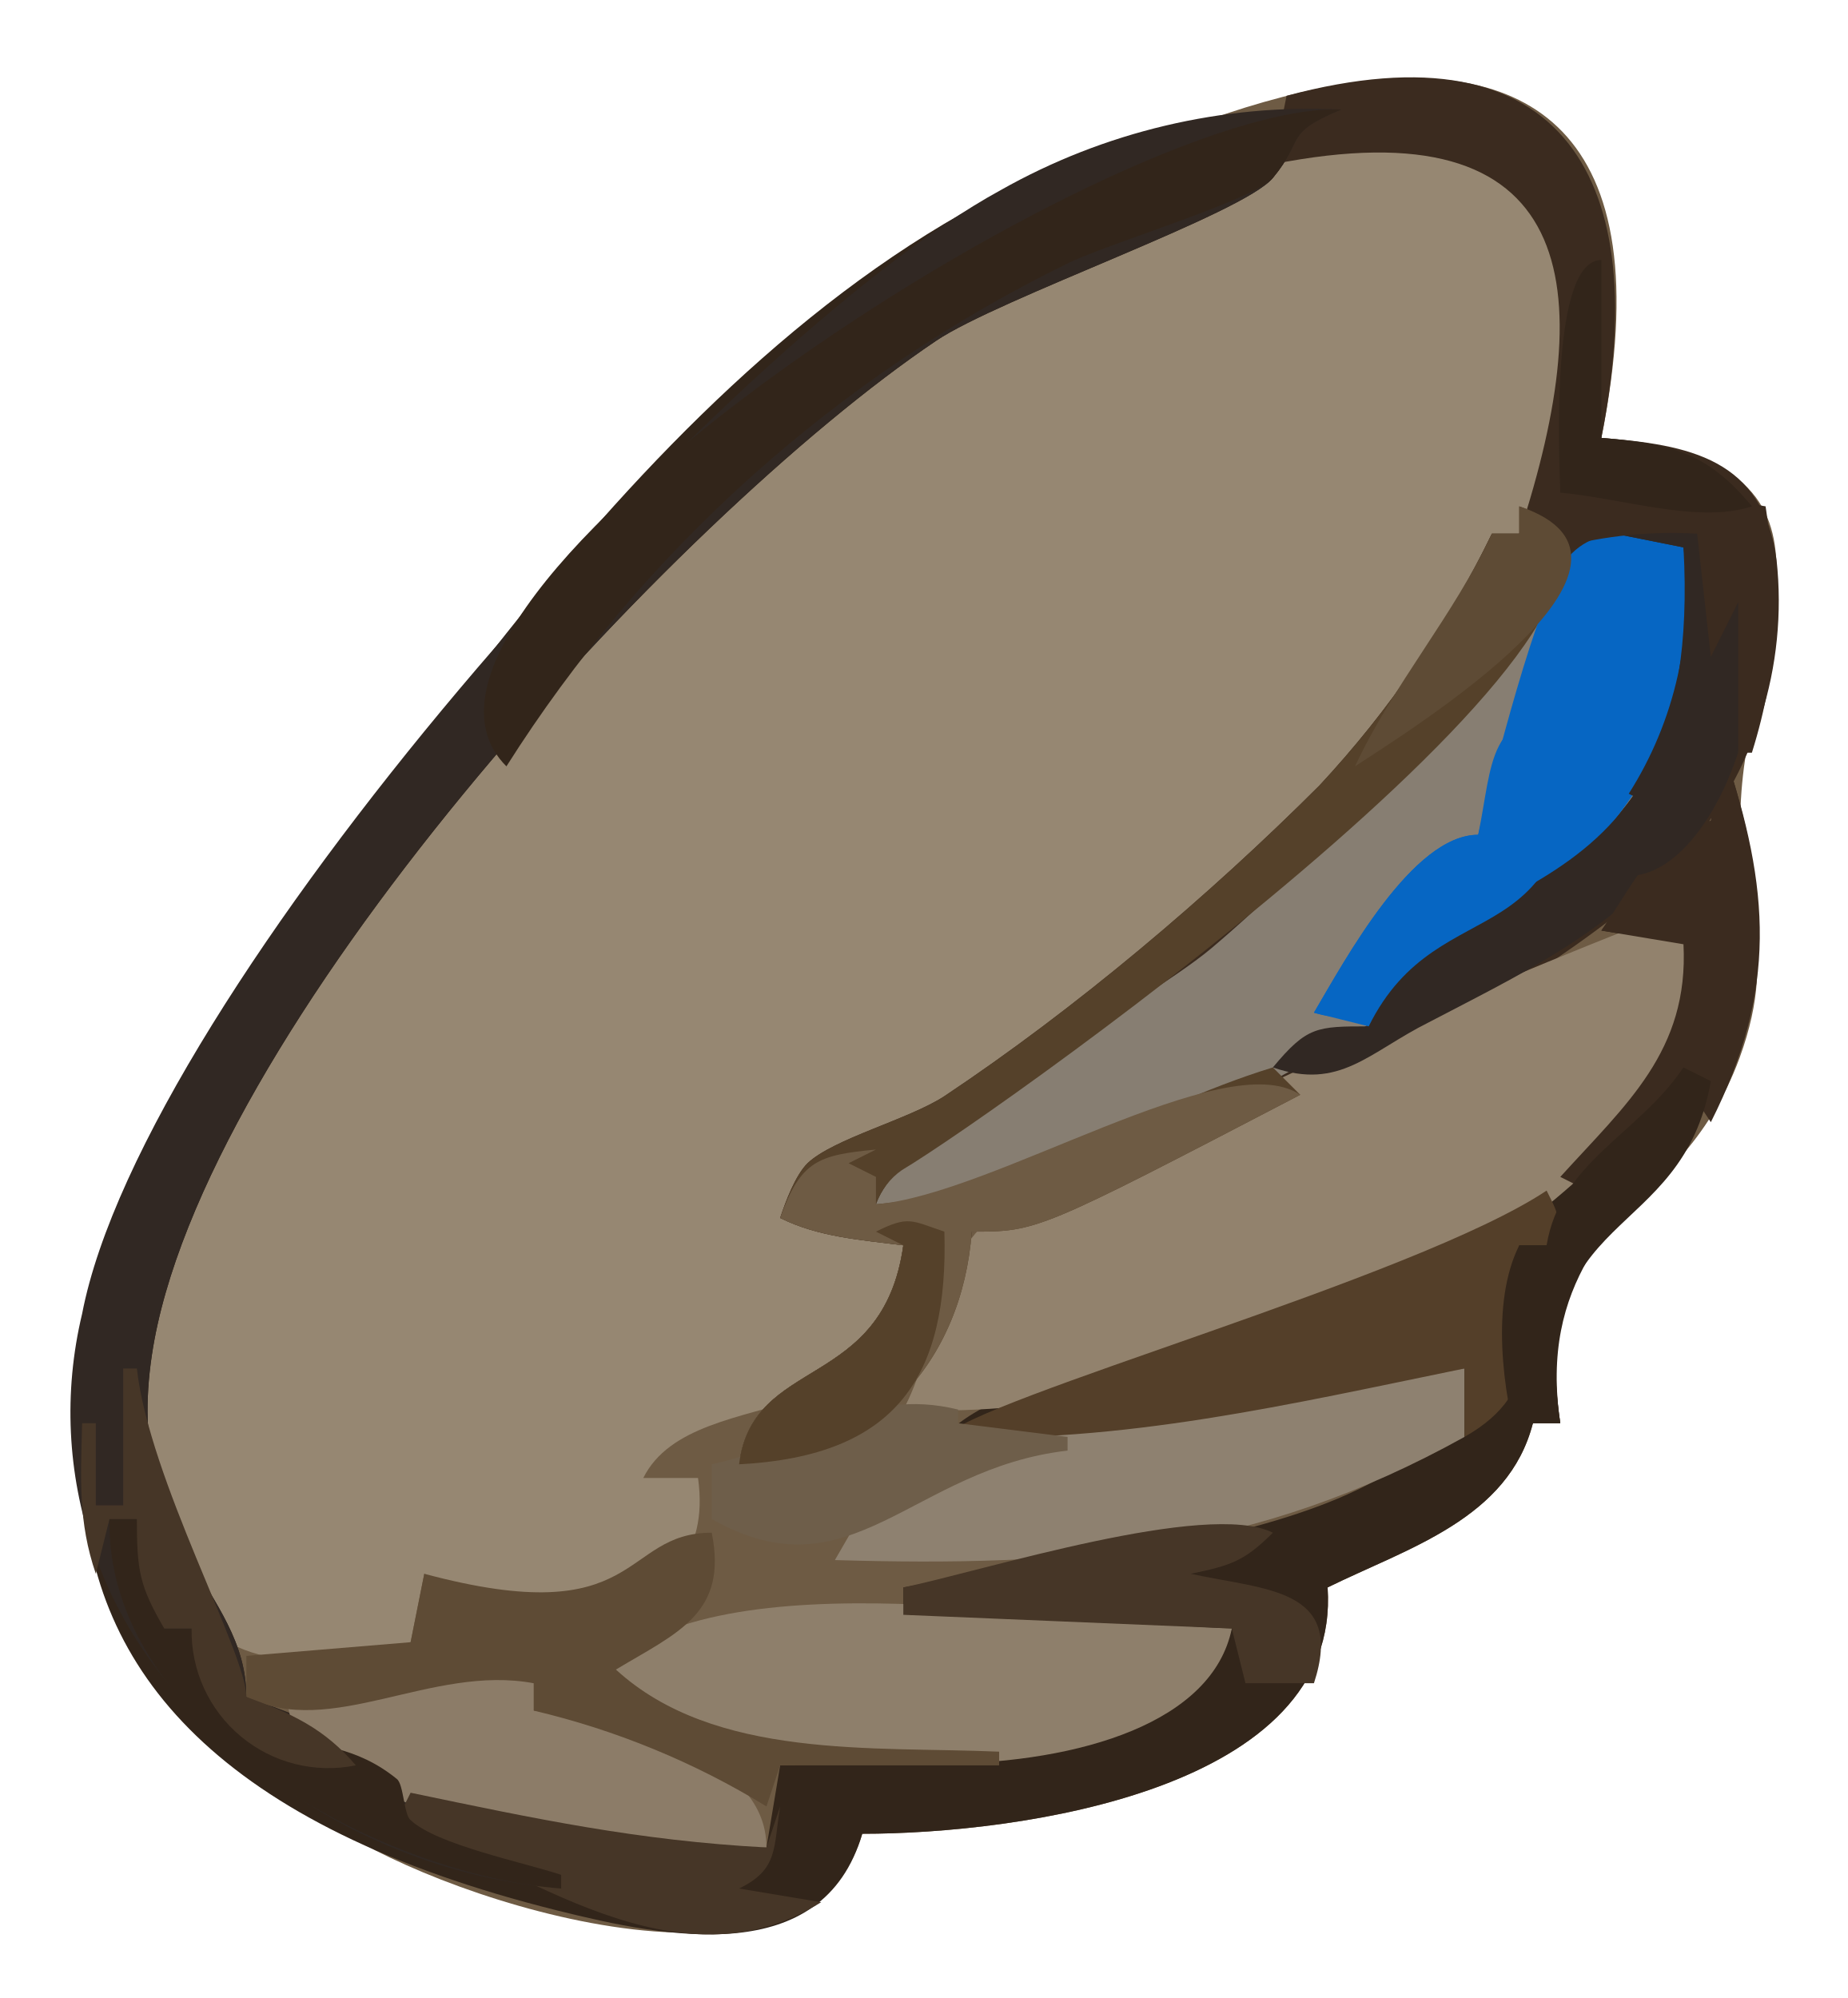
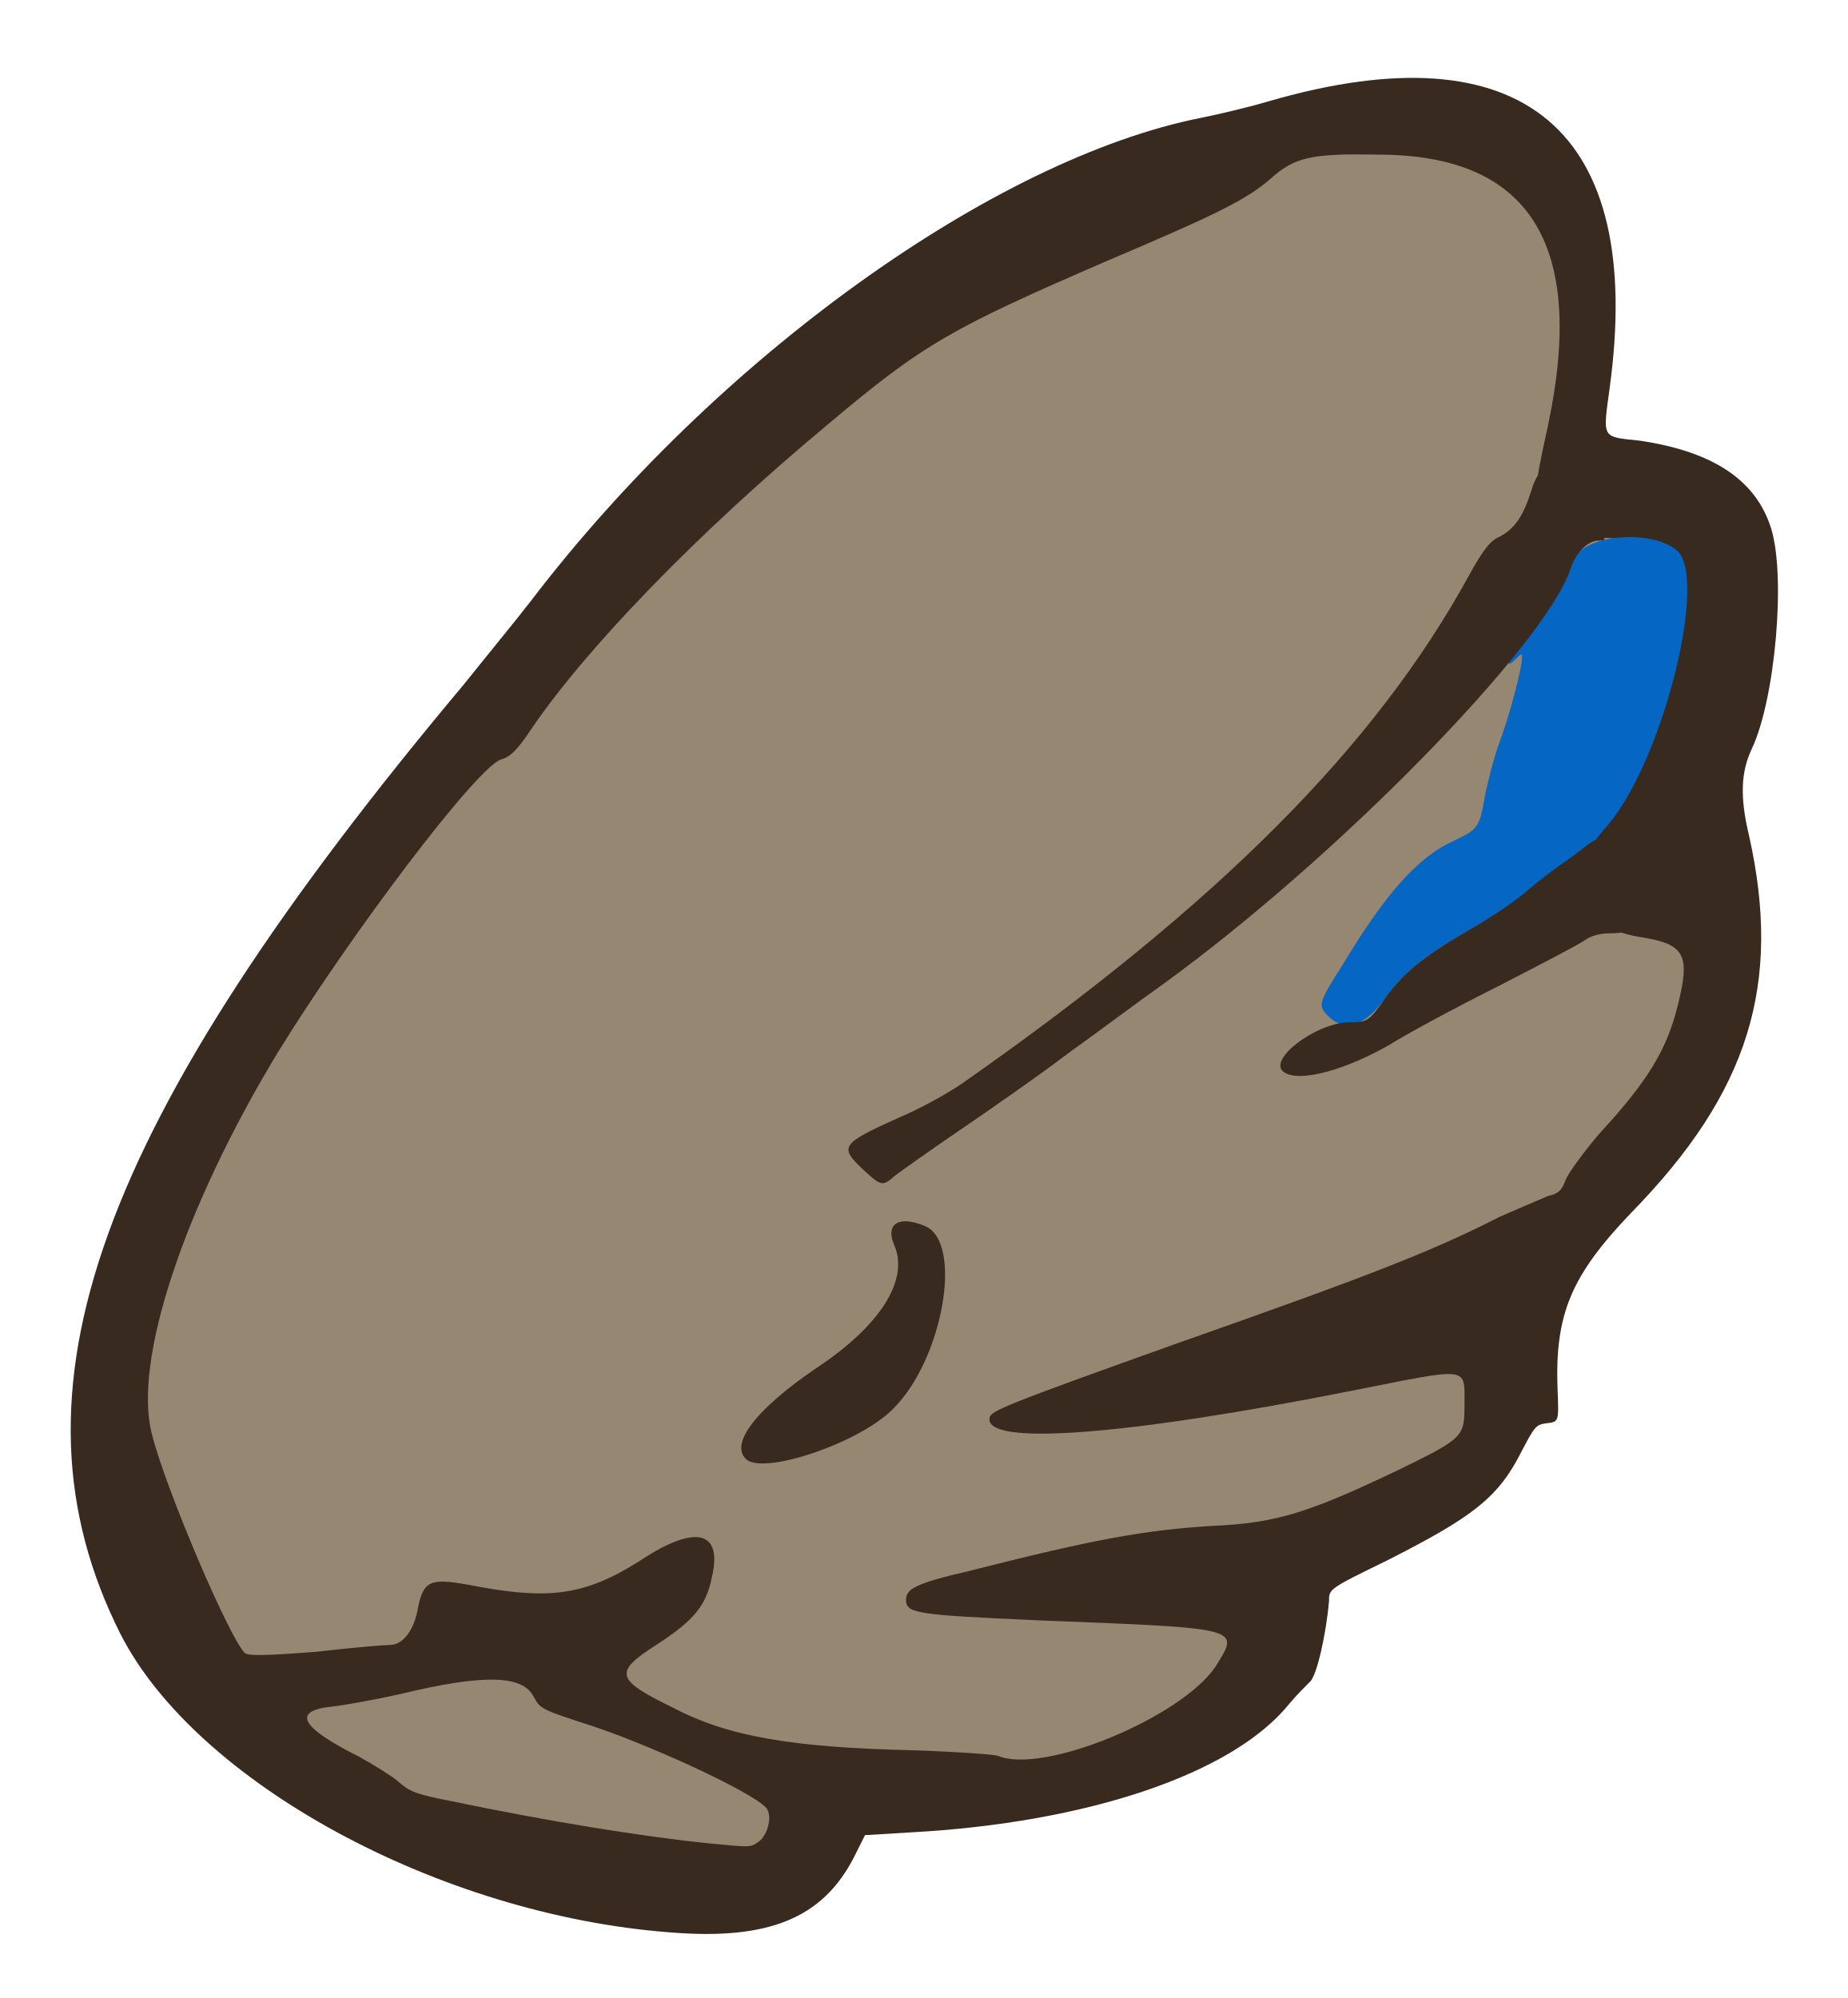
- <svg xmlns="http://www.w3.org/2000/svg" width="135" height="146" viewBox="0 0 135 146">
-   <path fill="#6e5b44" d="M114 104h-2c-1.8 7-9.1 9.1-15 12 1 14.8-22.6 18-34 18-3.9 13.4-30 5.1-38.4-.4C-6.9 112.7 6.5 88.9 24 64c9.9-14 20.7-27.4 34.1-38.3C75.7 11.3 126.2-13.9 117 32c19.8 1.6 10.9 14 10.2 26.4-.5 7.3 3 10.4-.1 18.9-4.6 12.5-15.4 11.1-13.1 26.7" />
-   <path fill="#968772" d="M47 108h4c1.6 11.5-12.9 10.8-20 7l-1 5c-19.2 6.4-22.8-11-18.5-25.8 6.6-22.4 32.4-51 50.4-66 7.9-6.6 51.3-34.6 52.3-8.3.3 7.1 0 12.6-3.2 19.1h-2c-4.1 16.5-26 33.1-39.7 42-3.5 2.3-10.6 4.6-12.3 8l9 2c1.7 14.7-15.2 9.4-19 17" />
-   <path fill="#32251a" d="M98 8c-4.3 1.8-2.6 2.1-5 5-2.1 2.6-20 8.8-24.6 11.9-19.3 13-53.8 50.7-57.3 74.1C9 112.9 18 116 18 124c15.6 5.5 19.6 10.5 38 11l1-6c8.5-.3 29.9-.7 33-10l-24-1v-2c10.5-2 39.9-3.4 41-16-12.7 2.6-25 5.5-38 5 7.4-8.8 58.1-9.5 54-36l-6-1c2-2.8 4.4-8 8-8l1-5c10.4 31.2-15.1 28.3-12 49h-2c-1.8 7-9.1 9.1-15 12 1 14.8-22.6 18-34 18-2.9 9.9-14.3 7.6-22.3 5.6-49.3-12.3-37.8-45.3-15.8-76.9C41.6 38.7 66 7.5 98 8" />
-   <path fill="#3b2b1f" d="m93 12 1-5c20.5-5.5 26.7 6.4 23 25 6.4.5 11.8 1.5 12.8 8.9a28 28 0 0 1-6.8 21.5C116 70.8 81.6 90 71 90c-.7 9.5-7.1 16.7-17 17 1-8 10.5-5.3 12-16-3.1-.4-6.2-.6-9-2 .4-1.2 1.1-3.1 2-4 1.9-1.8 7.4-3.2 10-4.9 9.6-6.4 19.3-14.6 27.4-22.7A75 75 0 0 0 109 39h2c6-18.3 4.2-31.4-18-27" />
-   <path fill="#92826d" d="M66 103c2.3-4.2 2.5-10.7 6.2-13.8A525 525 0 0 1 119 67.9c1.2-.1 3.7-.4 4.5.6 1.5 1.9 0 6.1-.9 8C114.3 94.3 84.1 104 66 103" />
-   <path fill="#312823" d="M98 8c-4.3 1.8-2.6 2.1-5 5-2.1 2.6-20 8.8-24.6 11.9-19.3 13-53.8 50.7-57.3 74.1C9 112.9 18 116 18 124c3.8 1.3 12 4.7 12 9l11 4v1a41 41 0 0 1-24.5-10.8A31 31 0 0 1 6 96c4.5-23.4 46.6-70.9 67.1-82.1A46 46 0 0 1 98 8" />
-   <path fill="#877e72" d="M64 88c1.9-5.6 19-14.1 24.5-18.7 7.9-6.7 14.1-14.1 20.6-22.1s18.5-15.1 14.6 2.4C119.9 66.6 80.9 89.2 64 88" />
-   <path fill="#55412a" d="M64 88c10.8-.9 18.9-6.9 29-10l2 2C75.8 90 75.8 90 71 90c-.7 9.5-7.1 16.7-17 17 1-8 10.5-5.3 12-16-3.1-.4-6.2-.6-9-2 .4-1.2 1.1-3.1 2-4 1.9-1.8 7.4-3.2 10-4.9 9.6-6.4 19.3-14.6 27.4-22.7A75 75 0 0 0 109 39h2v-2c16.5 5.5-37.7 44.1-45.1 48.5q-1.3.9-1.9 2.5" />
-   <path fill="#8e7f6b" d="M90 119c-2.8 13.7-38.3 11.7-46 3 9-8.4 33.6-3.4 46-3" />
-   <path fill="#8e8170" d="M61 114c1.6-2.7 3.1-6 6.3-7.3 8.7-3.5 30.4-7.4 39.7-6.7v5c-15.3 8.5-28.8 9.5-46 9" />
-   <path fill="#0666c3" d="M96 74c2.3-3.9 7.2-13 12-13 .9-3.7 4.4-17.8 6.6-20.3 1.3-1.5 3.1-1.8 4.9-1.8 17.8-.5-10.1 39.4-23.5 35.1" />
-   <path fill="#32251a" d="M98 8c-4.3 1.8-2.6 2.1-5 5-1.3 1.6-12.4 4.9-15.1 6.3A101 101 0 0 0 37 56C25.1 44.1 81.2 7.4 98 8" />
-   <path fill="#8c7c68" d="M56 135c-6.5.4-35-1.1-35-11 6.2-1.3 12-4 18-1v2c5.8.7 17 3 17 10" />
-   <path fill="#5e4b35" d="M45 122c7.2 6.6 18.8 5.6 28 6v1H57l-1 3a58 58 0 0 0-17-7v-2c-7.5-1.4-14.8 4.1-21 1v-3l12-1 1-5c16 4.3 14.3-3 21-3 1.2 5.9-2.5 7.3-7 10" />
-   <path fill="#543f29" d="M69 105c2.3-2.8 34.4-11.6 44-18 1.1 2.2 1 1.9 0 4h-2c.4 6 2 10.6-4 14v-5c-12.7 2.6-25 5.5-38 5" />
-   <path fill="#6e5b44" d="m64 84-2 1 2 1v2c8.6-.7 25.5-11.7 31-8-19.2 10-19.2 10-24 10-.7 9.5-7.1 16.7-17 17 1-8 10.5-5.3 12-16-3.1-.4-6.2-.6-9-2 1.5-4.2 2.8-4.6 7-5" />
-   <path fill="#312823" d="M93 78c2.5-3 3.2-3 7-3 4.2-12.6 24.6-6.3 23-35l-5-1v-1c15.1-2.1 10.4 17.5 4.2 24.6-4.9 5.7-11.3 8.7-17.8 12.1-4.4 2.2-6.5 5-11.4 3.3" />
-   <path fill="#3b2b1f" d="M126 55c3.3 9.9 3.9 17.3-1 27l-2-3-7 8-2-1c4.8-5.3 9.4-9.2 9-17l-6-1c2-2.8 4.4-8 8-8z" />
-   <path fill="#0666c3" d="M96 74c2.3-3.9 7.2-13 12-13 1.1-5.3.6-9 7-9 .6 19-9.7 12.3-15 23z" />
-   <path fill="#463627" d="M87 115c5.4 1.2 11.3 1 9 8h-5l-1-4-24-1v-2c5.8-1.2 22.2-6.4 27-4-2.1 2.1-3.1 2.4-6 3m-30 17c-.5 3-.1 4.6-3 6l6 1c-10.5 6.6-21.8-2.4-31-6l1-2c9.1 1.9 16.6 3.5 26 4z" />
-   <path fill="#6e5e4a" d="M78 106c-11.4 1.3-15.8 10.8-26 5v-4c6.9-1.5 11.1-5.7 18-4v1l8 1z" />
-   <path fill="#32251a" d="M111 106c-1.2-4.3-2.1-10.8 0-15h2c1-6.1 6.7-8.1 10-13l2 1c-2.1 12-13.4 9.2-11 25h-2zm-70 32c-13.3-1-33.3-11.9-33-27h2l2 8h2c3.4 11.2 9 6.1 15 11 .5.4.5 2.6 1 3 1.9 1.8 8.3 3.1 11 4z" />
-   <path fill="#312823" d="m121 59-2-1a27 27 0 0 0 4-18l-5-1v-1c16.8-2.3 9.7 26 1 26 0-3 0-3 2-5" />
-   <path fill="#3b2b1f" d="m113 32 1 4q7.5-.3 15 1c1 6.6 1 11.6-1 18h-1V44l-2 4-1-9q-5-.3-10 1v-2h-2z" />
-   <path fill="#463627" d="M7 115c-1.3-3.8-1.1-6.9-1-11h1v6h2v-10h1c.9 8.1 8 20.8 8 24 3.3 1.2 5.7 2.3 8 5a10 10 0 0 1-12-10h-2c-1.8-3.1-2-4.2-2-8H8z" />
-   <path fill="#5e4b35" d="M99 56c2.8-6 7.2-11 10-17h2v-2c12 4-7.9 16.3-12 19" />
-   <path fill="#32251a" d="M128 37c-3.9 1.3-9.5-.6-14-1-.1-3.1-.7-17 3-17v13c5 .4 7.7 1 11 5" />
-   <path fill="#55412a" d="M64 90c2.4-1.2 2.6-.8 5 0 .3 10.5-3.4 16.4-15 17 1-8 10.5-5.3 12-16z" />
+ <svg xmlns="http://www.w3.org/2000/svg" viewBox="0 0 135 146" width="135" height="146">
+   <path class="c-outline" fill="#392a20" d="M48.9 141.2C32 139.9 14.3 130.2 8.8 119.4C-0.1 101.7 7 82.1 33.9 50C35.5 48 37.8 45.2 38.8 43.9C52.3 26.2 72.6 11.6 87.8 8.6C88.8 8.4 91 7.9 92.7 7.4C111.3 2 120.2 9.5 117.6 28.4C117.1 32.1 117 31.9 119.8 32.2C125.2 33 128.3 35.1 129.4 38.6C130.5 42.1 129.7 51.1 128 54.7C127.2 56.4 127.1 58.2 127.8 61.1C130.2 71.9 127.8 79.8 119.2 88.6C114.8 93.2 113.6 96 113.8 101.5C113.9 103.9 113.9 103.9 113 104C112.2 104.1 112.1 104.3 111.2 106C109.5 109.4 107.7 110.8 101.4 114C97.1 116.1 97.1 116.1 97.1 117C96.9 119.4 96.2 122.5 95.7 122.9C95.4 123.2 94.7 123.9 94.2 124.5C90.1 129.6 79.5 133.2 66.5 133.9L63.2 134.1L62.4 135.7C60.1 140.2 56.1 141.8 48.9 141.2Z" />
+   <path class="c-wing" fill="#968772" d="M51.8 134.7C46.9 134.2 40.1 133.1 32.9 131.6C30.3 131.1 29.9 130.9 29 130.1C28.5 129.7 27.2 128.9 26.3 128.4C21.9 126.2 21.3 125 24.3 124.7C25.2 124.6 27.4 124.2 29.2 123.8C35.4 122.3 38.2 122.4 39 124C39.5 124.9 39.5 124.9 43.5 126.2C48.2 127.8 55.9 131.4 56.1 132.3C56.4 133 56 134.2 55.4 134.6C54.8 135 54.9 135 51.8 134.7ZM72.9 128.3C72.6 128.2 69.8 128 66.8 127.9C57.9 127.7 53.2 126.9 49.2 124.8C44.9 122.7 44.8 122.2 48.1 120.1C50.7 118.4 51.6 117.3 52 115.3C52.8 112 51 111.4 47.3 113.7C42.9 116.6 40.3 117 34.2 115.8C31.4 115.3 30.9 115.5 30.5 117.7C30.2 119.2 29.4 120.2 28.5 120.2C28.1 120.2 25.7 120.4 23.1 120.7C19.2 121 18.2 121 17.9 120.8C16.8 119.8 12.1 108.8 11.1 104.8C9.7 99.5 13.4 88.3 20.3 76.9C25.6 68.3 34.8 56.1 36.6 55.5C37.3 55.3 37.8 54.8 38.8 53.3C42.8 47.4 51 38.9 60.5 31C67.5 25.1 69.5 24 80.8 19.1C88.8 15.7 91.1 14.6 92.9 13C94.6 11.5 95.8 11.2 100.7 11.3C111.8 11.3 115.9 17.9 113.1 31.1C112.1 35.7 112.1 35.8 112.7 37.1C113.6 38.8 114.6 39.3 117 39.3C119.6 39.3 119.7 40 117.6 42.2C115.7 44.3 114.3 46.8 114.3 48.1C114.2 49.5 113.5 52.4 112.5 55.2C112.1 56.2 111.7 57.9 111.5 58.9C111.3 59.8 111 60.9 110.9 61.3C110.5 61.9 110.5 61.9 112.6 61.9C115.2 62 115.8 62.1 115.6 62.7C114.4 65.7 116.1 67.9 120 68.5C123.1 69 123.5 69.8 122.6 73.4C121.8 76.7 120.4 79 116.8 82.9C115.7 84.2 114.6 85.7 114.4 86.2C114.1 87 113.9 87.2 113.1 87.4C112.6 87.6 111 88.3 109.6 88.9C104.7 91.4 100.4 93.1 85.9 98.2C73.3 102.7 72.4 103.1 72.3 103.6C71.9 105.7 82.3 104.9 98.9 101.6C107.5 99.9 107 99.8 107 102.7C107 105 106.9 105.1 102.2 107.4C95.7 110.5 93.3 111.3 88.6 111.5C83.8 111.8 80.2 112.4 70.8 114.8C66.9 115.7 66.2 116.1 66.2 116.9C66.2 117.9 66.9 118 75.8 118.4C90.9 119 90.6 118.9 88.8 121.8C86.3 125.5 76.2 129.7 72.9 128.3Z" />
+   <path class="c-speculum" fill="#0666c3" d="M97 74.2C96.3 73.5 96.3 73.3 98.1 70.5C101.1 65.5 103.5 62.7 106.1 61.5C108 60.6 108.1 60.5 108.5 58.1C108.7 57.2 109.1 55.5 109.5 54.4C110.3 52.3 111.2 48.8 111.2 48.1C111.2 47.7 111.2 47.7 110.6 48.3C109 49.8 112.9 42.9 115.1 40.6C116.5 38.9 121 38.8 122.6 40.3C124.8 42.6 121.3 56.2 117.2 60.6C115.9 62.2 115.2 63.3 115.2 64.4C115.2 65.1 115.2 65.1 113.6 64.9C111.9 64.8 111.9 64.8 111 65.6C110.5 66.1 108.9 67.1 107.6 67.8C104.3 69.7 102.7 70.9 101.3 72.8C99.8 75 98.2 75.5 97 74.2Z" />
+   <path class="c-outline" fill="#392a20" d="M63.1 85.5C61.3 83.8 61.4 83.6 65.6 81.7C67.3 81 69.4 79.8 70.4 79.1C89.1 66 100.5 54.5 107.3 42.1C108.4 40.1 108.9 39.5 109.6 39.2C110.7 38.6 111.3 37.7 111.9 35.8C112.4 34.2 112.9 34.1 113.3 35.6C113.6 37.1 114.7 38.1 116 38.3C116.5 38.4 117 38.7 117.1 38.9C117.3 39.5 117.3 39.5 116.8 39.5C116 39.5 115.1 40.4 114.7 41.7C112.7 47.3 97.8 62.6 85 71.9C83.3 73.1 80.1 75.5 78 77C75.9 78.6 72.3 81.1 70.1 82.6C67.9 84.1 65.8 85.6 65.4 85.9C64.5 86.7 64.4 86.7 63.1 85.5Z" />
+   <path class="c-outline" fill="#392a20" d="M93.9 78.4C92.4 77.6 96 74.8 98.5 74.7C99.9 74.7 100 74.7 101.3 72.8C102.7 70.9 104.3 69.7 107.6 67.8C109 67 110.6 65.9 111.2 65.4C111.9 64.8 112.9 64 113.6 63.5C114.3 63 115.3 62.3 115.9 61.8C117.2 60.8 117.6 61.3 116.7 63C115.9 64.6 116.3 65.8 118.2 67.3C119 68 118.9 68.2 117.6 68.2C116.9 68.2 116.2 68.4 115.8 68.7C115.4 69 112.5 70.5 109.4 72.1C106.2 73.7 102.7 75.6 101.6 76.3C98.5 78.1 95.1 79.1 93.9 78.4Z" />
+   <path class="c-outline" fill="#392a20" d="M54.6 106.7C53.2 105.6 55.2 103 59.6 100C64.3 96.9 66.5 93.5 65.3 90.9C64.7 89.4 65.7 88.8 67.6 89.6C70.4 90.8 68.9 99.4 65.2 103C62.8 105.4 56.1 107.7 54.6 106.7Z" />
</svg>
